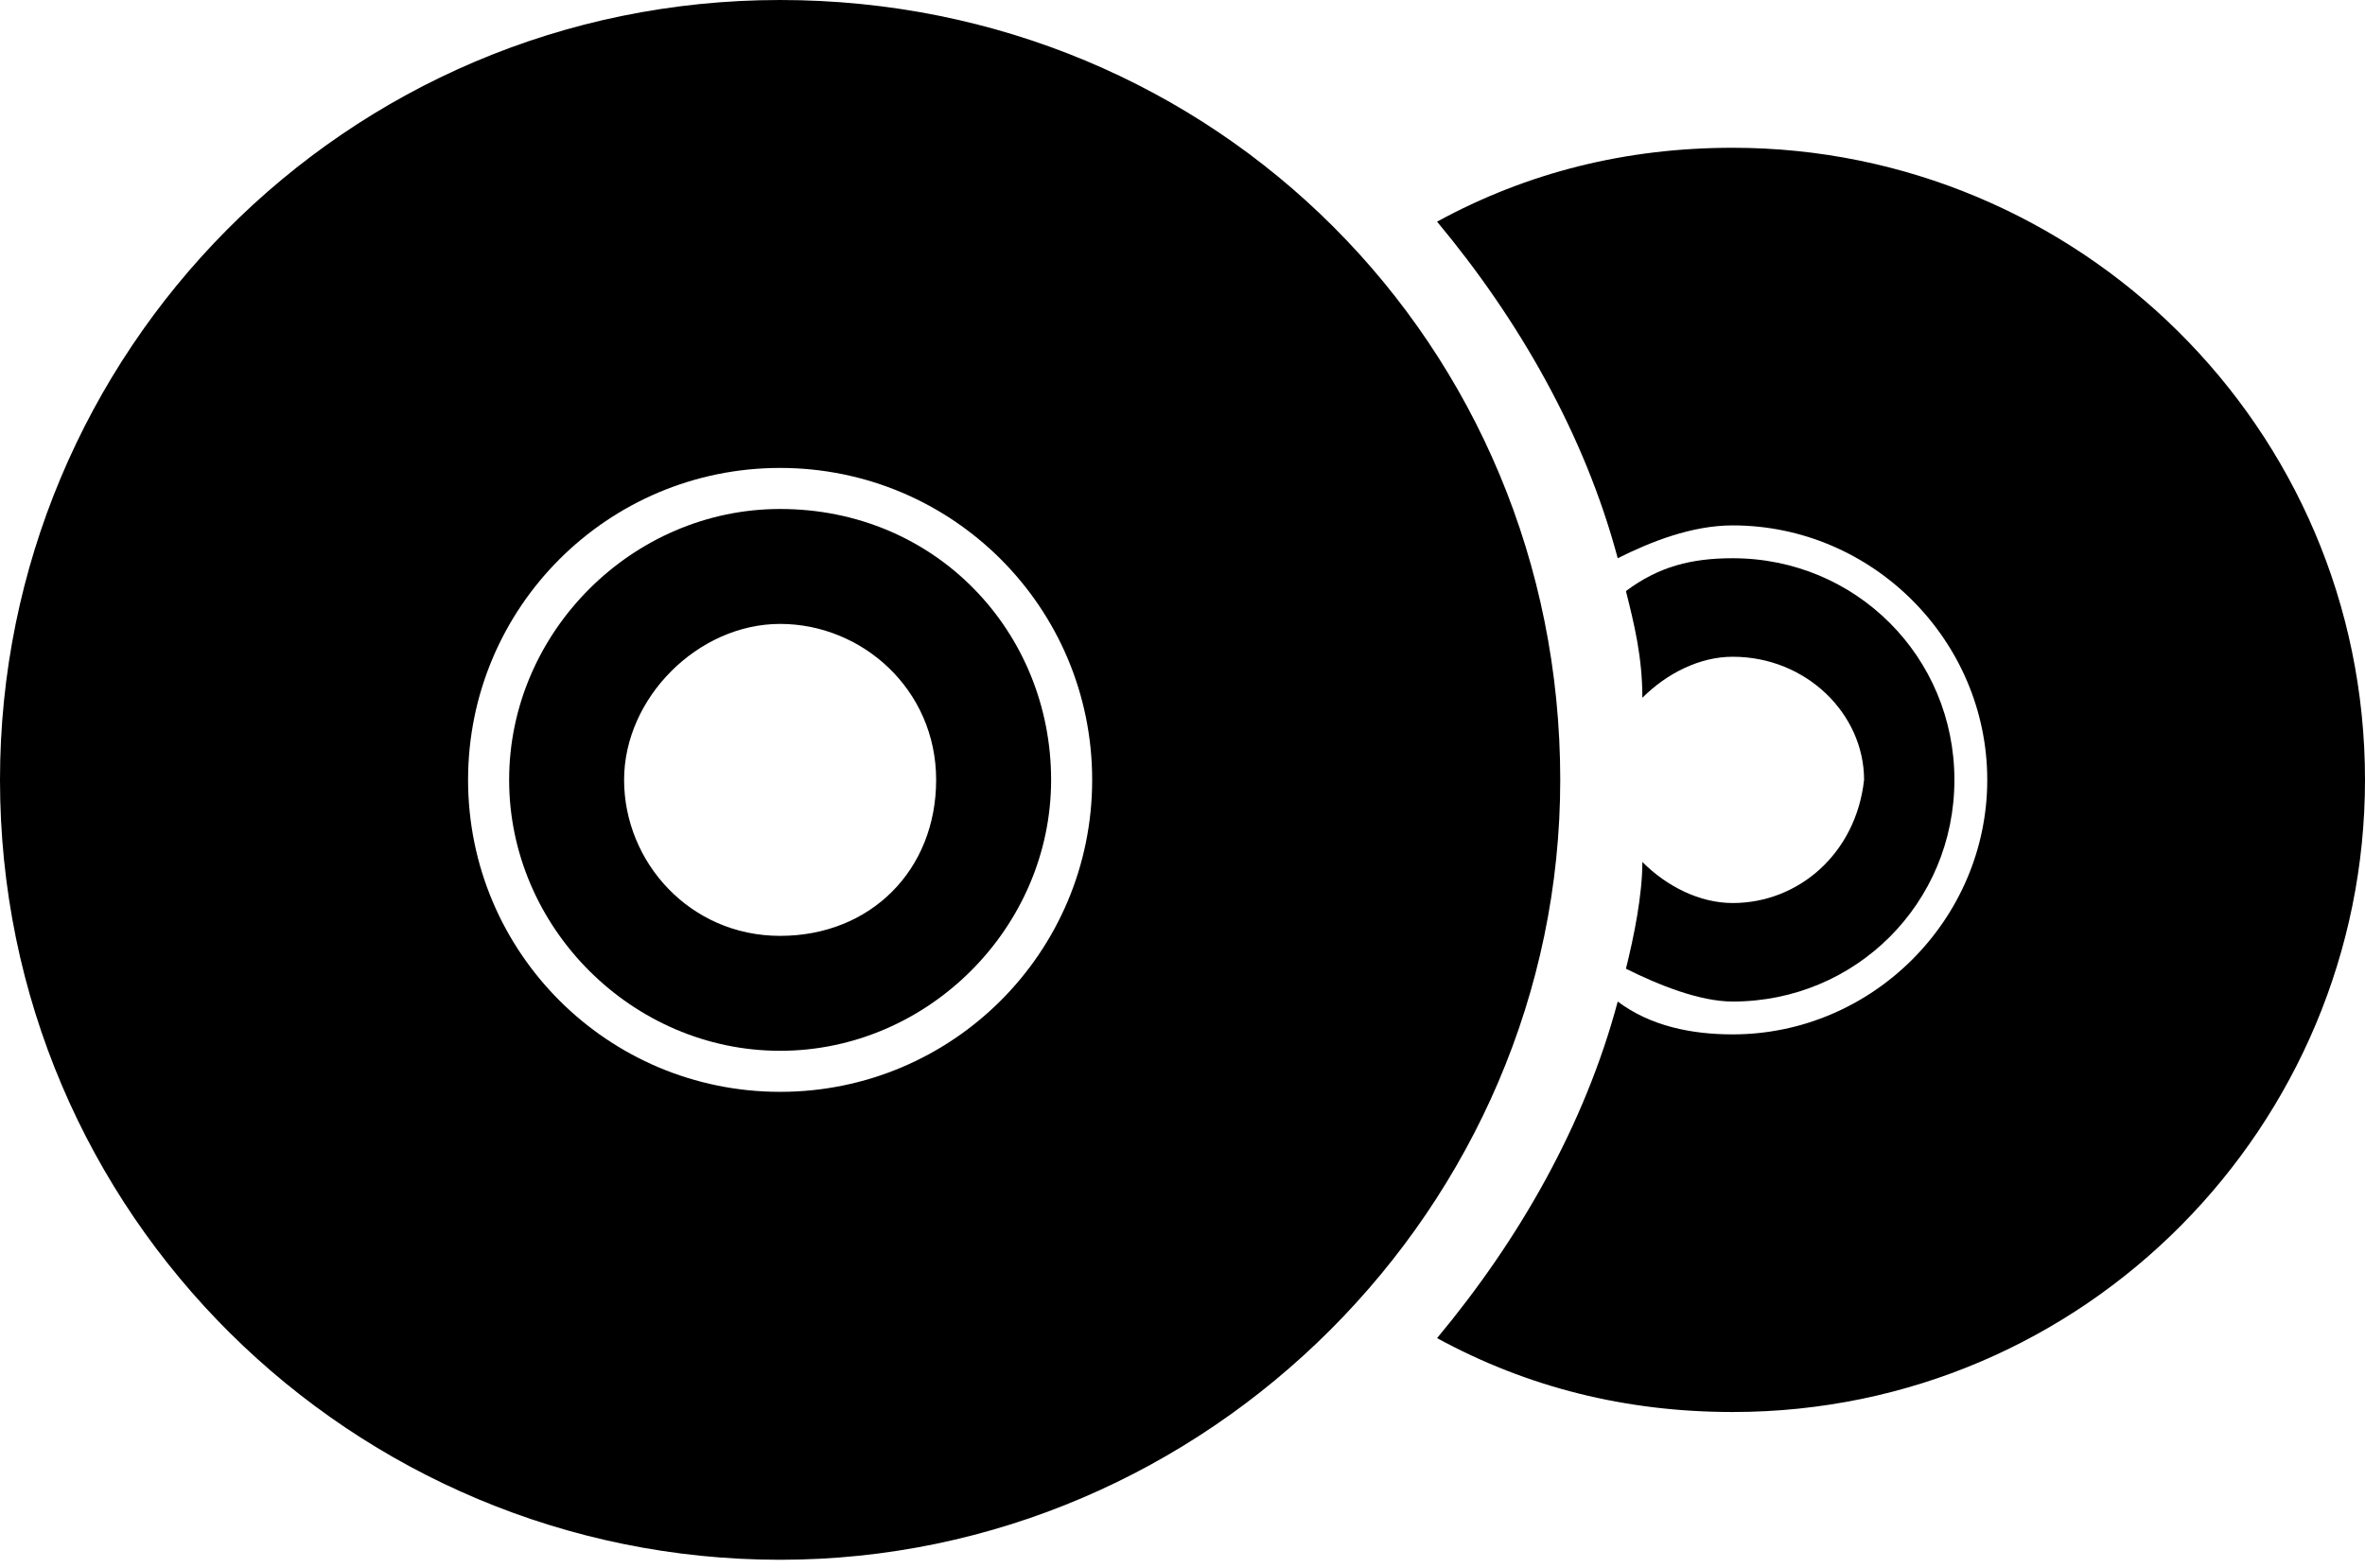
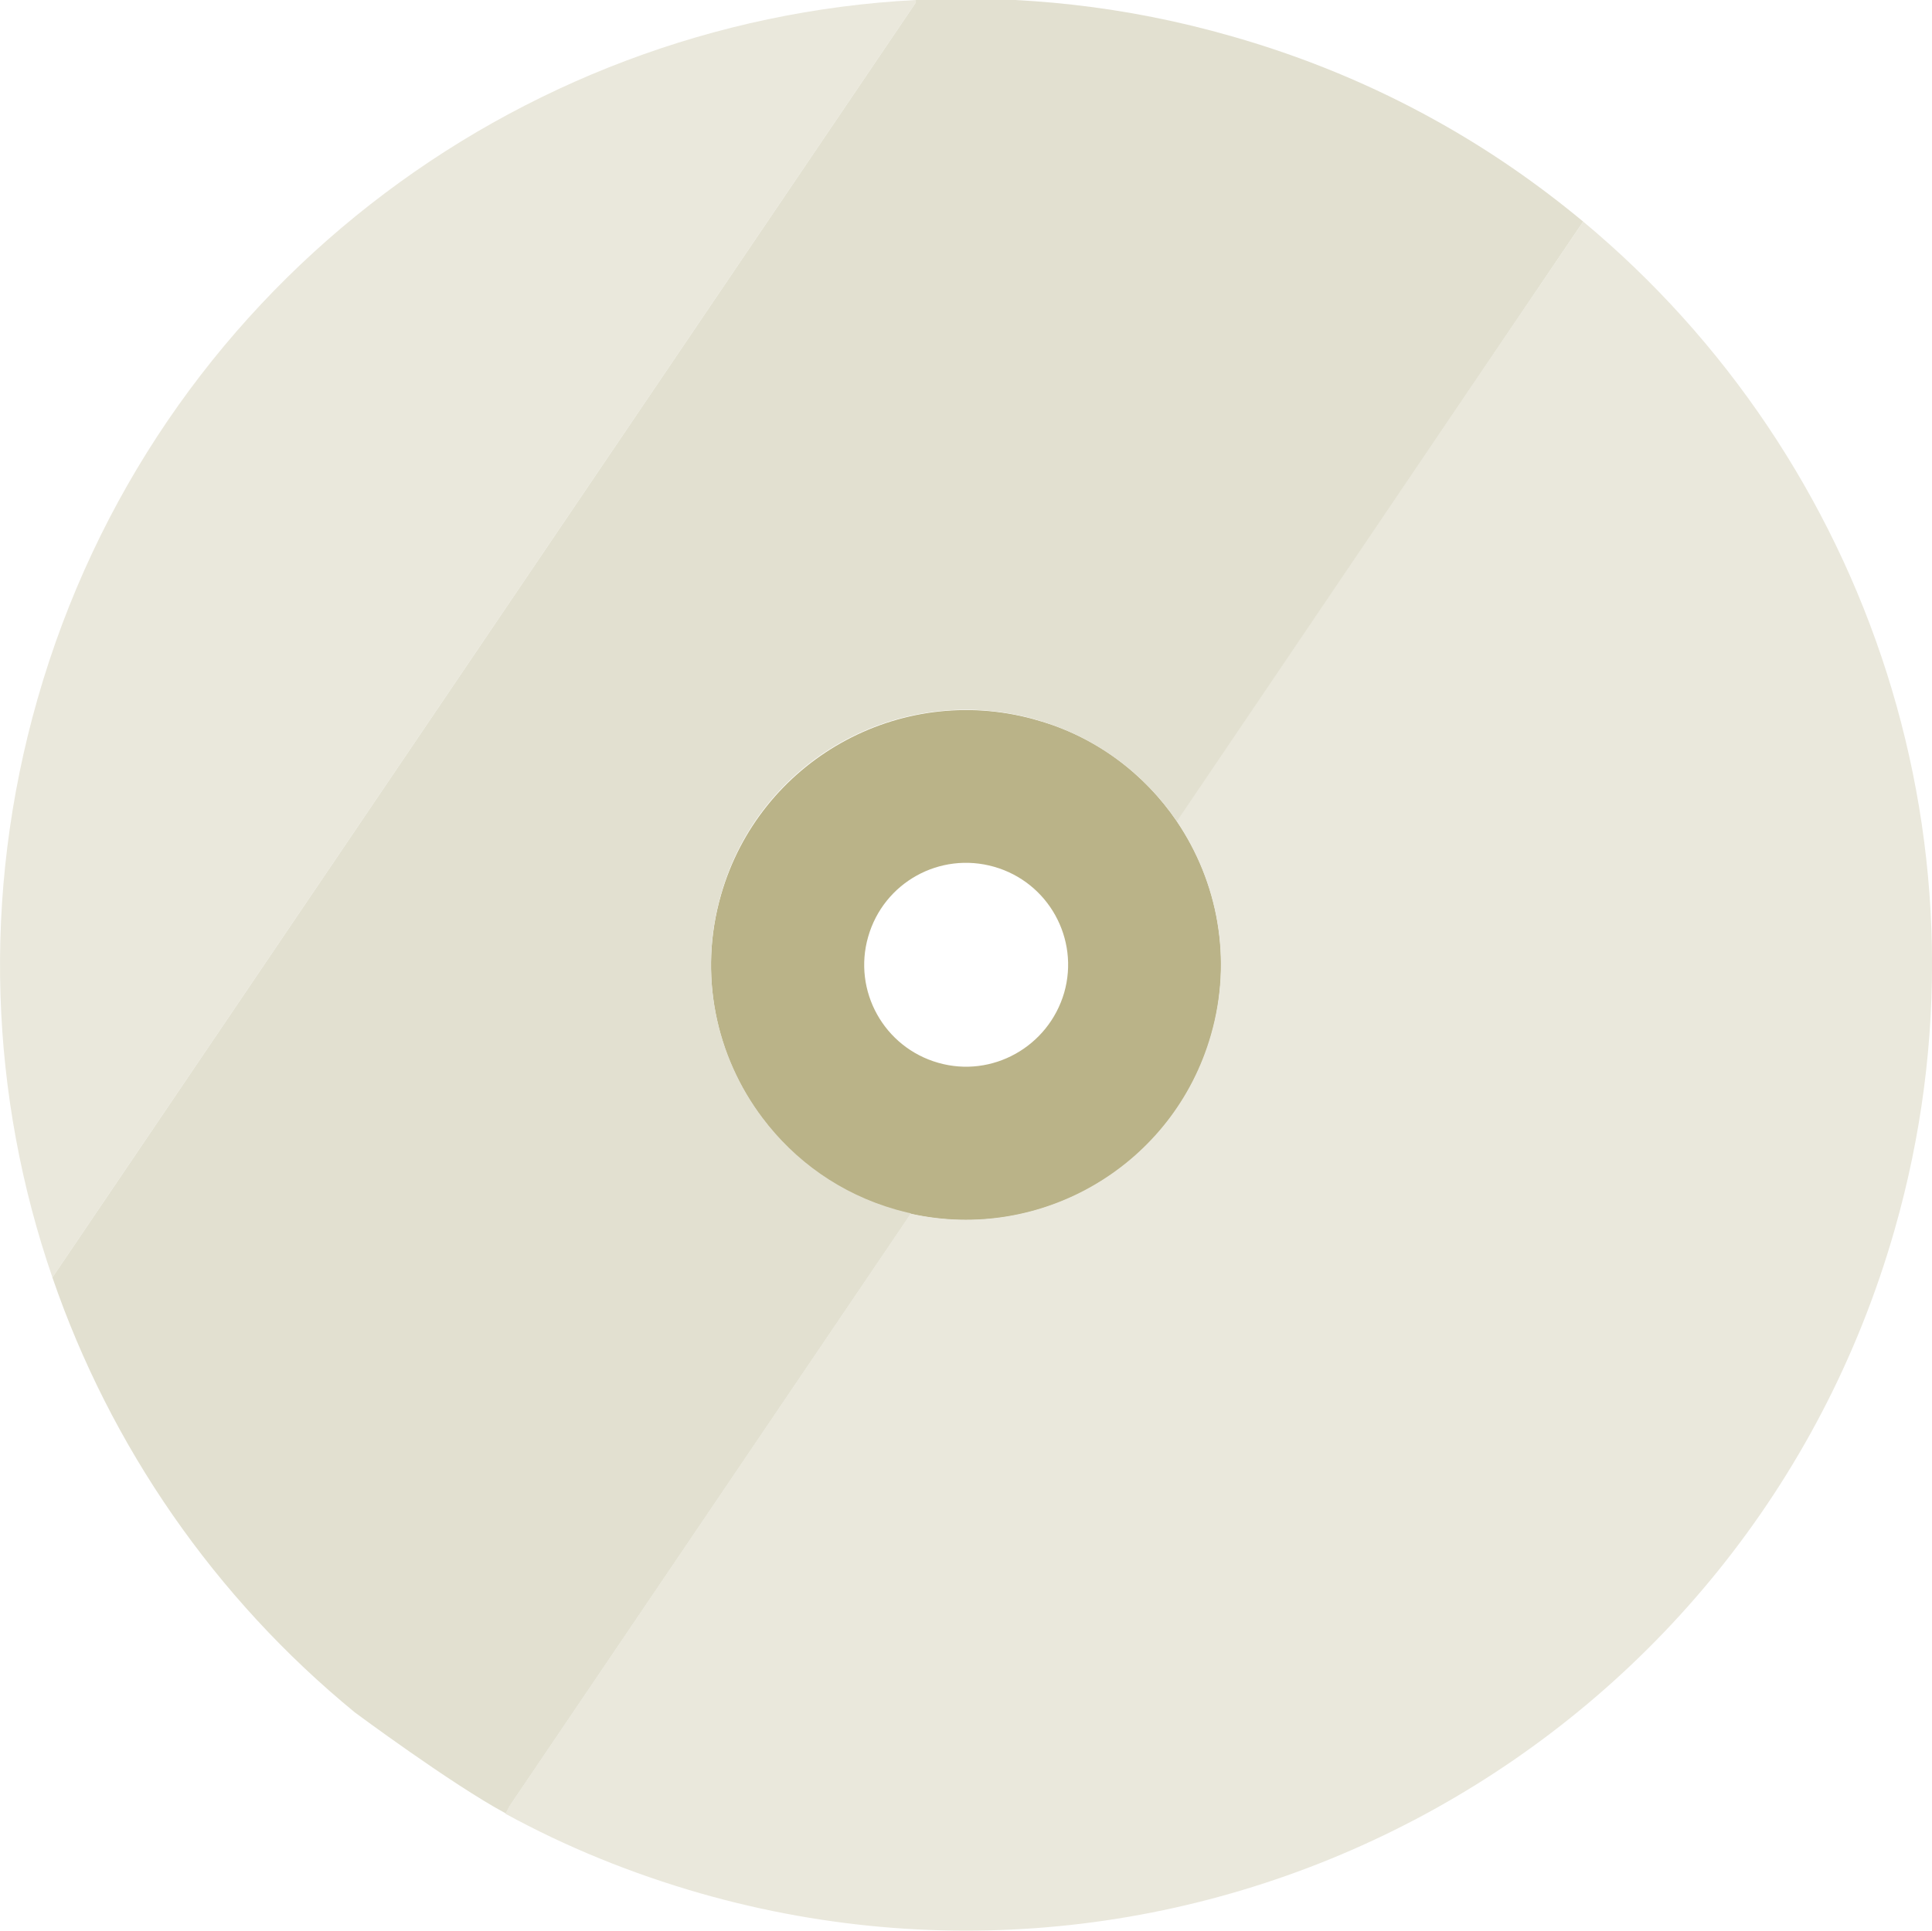
- <svg xmlns="http://www.w3.org/2000/svg" version="1.1" id="Layer_1" x="0px" y="0px" viewBox="10.6 15.5 28.8 19.1" enable-background="new 10.6 15.5 28.8 19.1" xml:space="preserve">
+ <svg xmlns="http://www.w3.org/2000/svg" version="1.1" id="Capa_1" x="0px" y="0px" width="612px" height="611.6px" viewBox="0 90.4 612 611.6" enable-background="new 0 90.4 612 611.6" xml:space="preserve">
  <g>
-     <path d="M31.7,17.3c-1.3,0-2.5,0.3-3.6,0.9c1,1.2,1.8,2.6,2.2,4.1c0.4-0.2,0.9-0.4,1.4-0.4c1.7,0,3.1,1.4,3.1,3.1s-1.4,3.1-3.1,3.1   c-0.5,0-1-0.1-1.4-0.4c-0.4,1.5-1.2,2.9-2.2,4.1c1.1,0.6,2.3,0.9,3.6,0.9c4.3,0,7.7-3.5,7.7-7.7C39.4,20.7,35.9,17.3,31.7,17.3z" />
-     <path d="M31.7,26.5c-0.4,0-0.8-0.2-1.1-0.5c0,0.4-0.1,0.9-0.2,1.3c0.4,0.2,0.9,0.4,1.3,0.4c1.5,0,2.7-1.2,2.7-2.7   c0-1.5-1.2-2.7-2.7-2.7c-0.5,0-0.9,0.1-1.3,0.4c0.1,0.4,0.2,0.8,0.2,1.3c0.3-0.3,0.7-0.5,1.1-0.5c0.9,0,1.6,0.7,1.6,1.5   C33.2,25.9,32.5,26.5,31.7,26.5z" />
-     <path d="M20.1,21.7c-1.8,0-3.3,1.5-3.3,3.3s1.5,3.3,3.3,3.3s3.3-1.5,3.3-3.3S22,21.7,20.1,21.7z M20.1,26.9c-1.1,0-1.9-0.9-1.9-1.9   s0.9-1.9,1.9-1.9S22,23.9,22,25C22,26.1,21.2,26.9,20.1,26.9z" />
-     <path d="M20.1,15.5c-5.3,0-9.5,4.3-9.5,9.5c0,5.3,4.3,9.5,9.5,9.5s9.5-4.3,9.5-9.5C29.6,19.7,25.4,15.5,20.1,15.5z M20.1,28.8   c-2.1,0-3.8-1.7-3.8-3.8s1.7-3.8,3.8-3.8s3.8,1.7,3.8,3.8C23.9,27.1,22.2,28.8,20.1,28.8z" />
+     <path fill="#BAB388" d="M372.8,350.6c13,19.1,17.7,43.7,10.9,67.7c-11.8,41.3-53.7,65.9-95.1,56.7c-1.6-0.3-3.2-0.8-4.8-1.2   c-17.6-5-32.1-15.5-42.3-29.1c-14.7-19.5-20.4-45.5-13.1-70.8c12.2-42.5,56.3-67.3,98.9-55.7c0.3,0.1,0.7,0.2,1,0.3   C347.1,323.7,362.5,335.5,372.8,350.6z M337.1,404.9c4.9-17.1-5-35-22.2-39.9c-17.2-4.9-35,5-39.9,22.2c-4.9,17.1,5,35,22.2,39.9   C314.3,432,332.1,422,337.1,404.9z" />
+     <path fill="#EAE8DC" d="M290.1,90.4l0,0.8L16.6,495.1C-3.1,437.9-6,374.4,11.9,311.8C48.8,182.8,163.2,97,290.1,90.4z" />
+     <path fill="#EAE8DC" d="M501.5,160.6c90.4,75.2,133.1,199.3,98.6,319.6c-46.5,162.4-215.8,256.4-378.3,210   c-21.9-6.3-42.5-14.7-61.7-25.2l1.2-2.3l127.2-187.8c41.4,9.2,83.3-15.4,95.1-56.7c6.9-24,2.1-48.5-10.9-67.7L501.5,160.6z" />
+     <path fill="#E2E0D0" d="M327.2,318.1c0.3,0.1,0.7,0.2,1,0.3c18.9,5.4,34.3,17.1,44.6,32.2l128.7-190   c-14.2-11.8-29.6-22.5-46.1-31.7c-20.2-11.3-42-20.4-65.2-27c-33.4-9.6-67.2-13.2-100.1-11.5l0,0.8L16.6,495.1   c18.4,53.6,51.5,101.5,95.8,137.8c0,0,30.7,22.8,47.8,32l1.2-2.3l127.2-187.8c-1.6-0.3-3.2-0.8-4.8-1.2   c-17.6-5-32.1-15.5-42.3-29.1c-14.7-19.5-20.4-45.5-13.1-70.8C240.5,331.2,284.6,306.5,327.2,318.1z" />
+     <path fill="none" stroke="#000000" stroke-width="20" stroke-linejoin="round" stroke-miterlimit="10" d="M112.3,632.9" />
  </g>
</svg>
